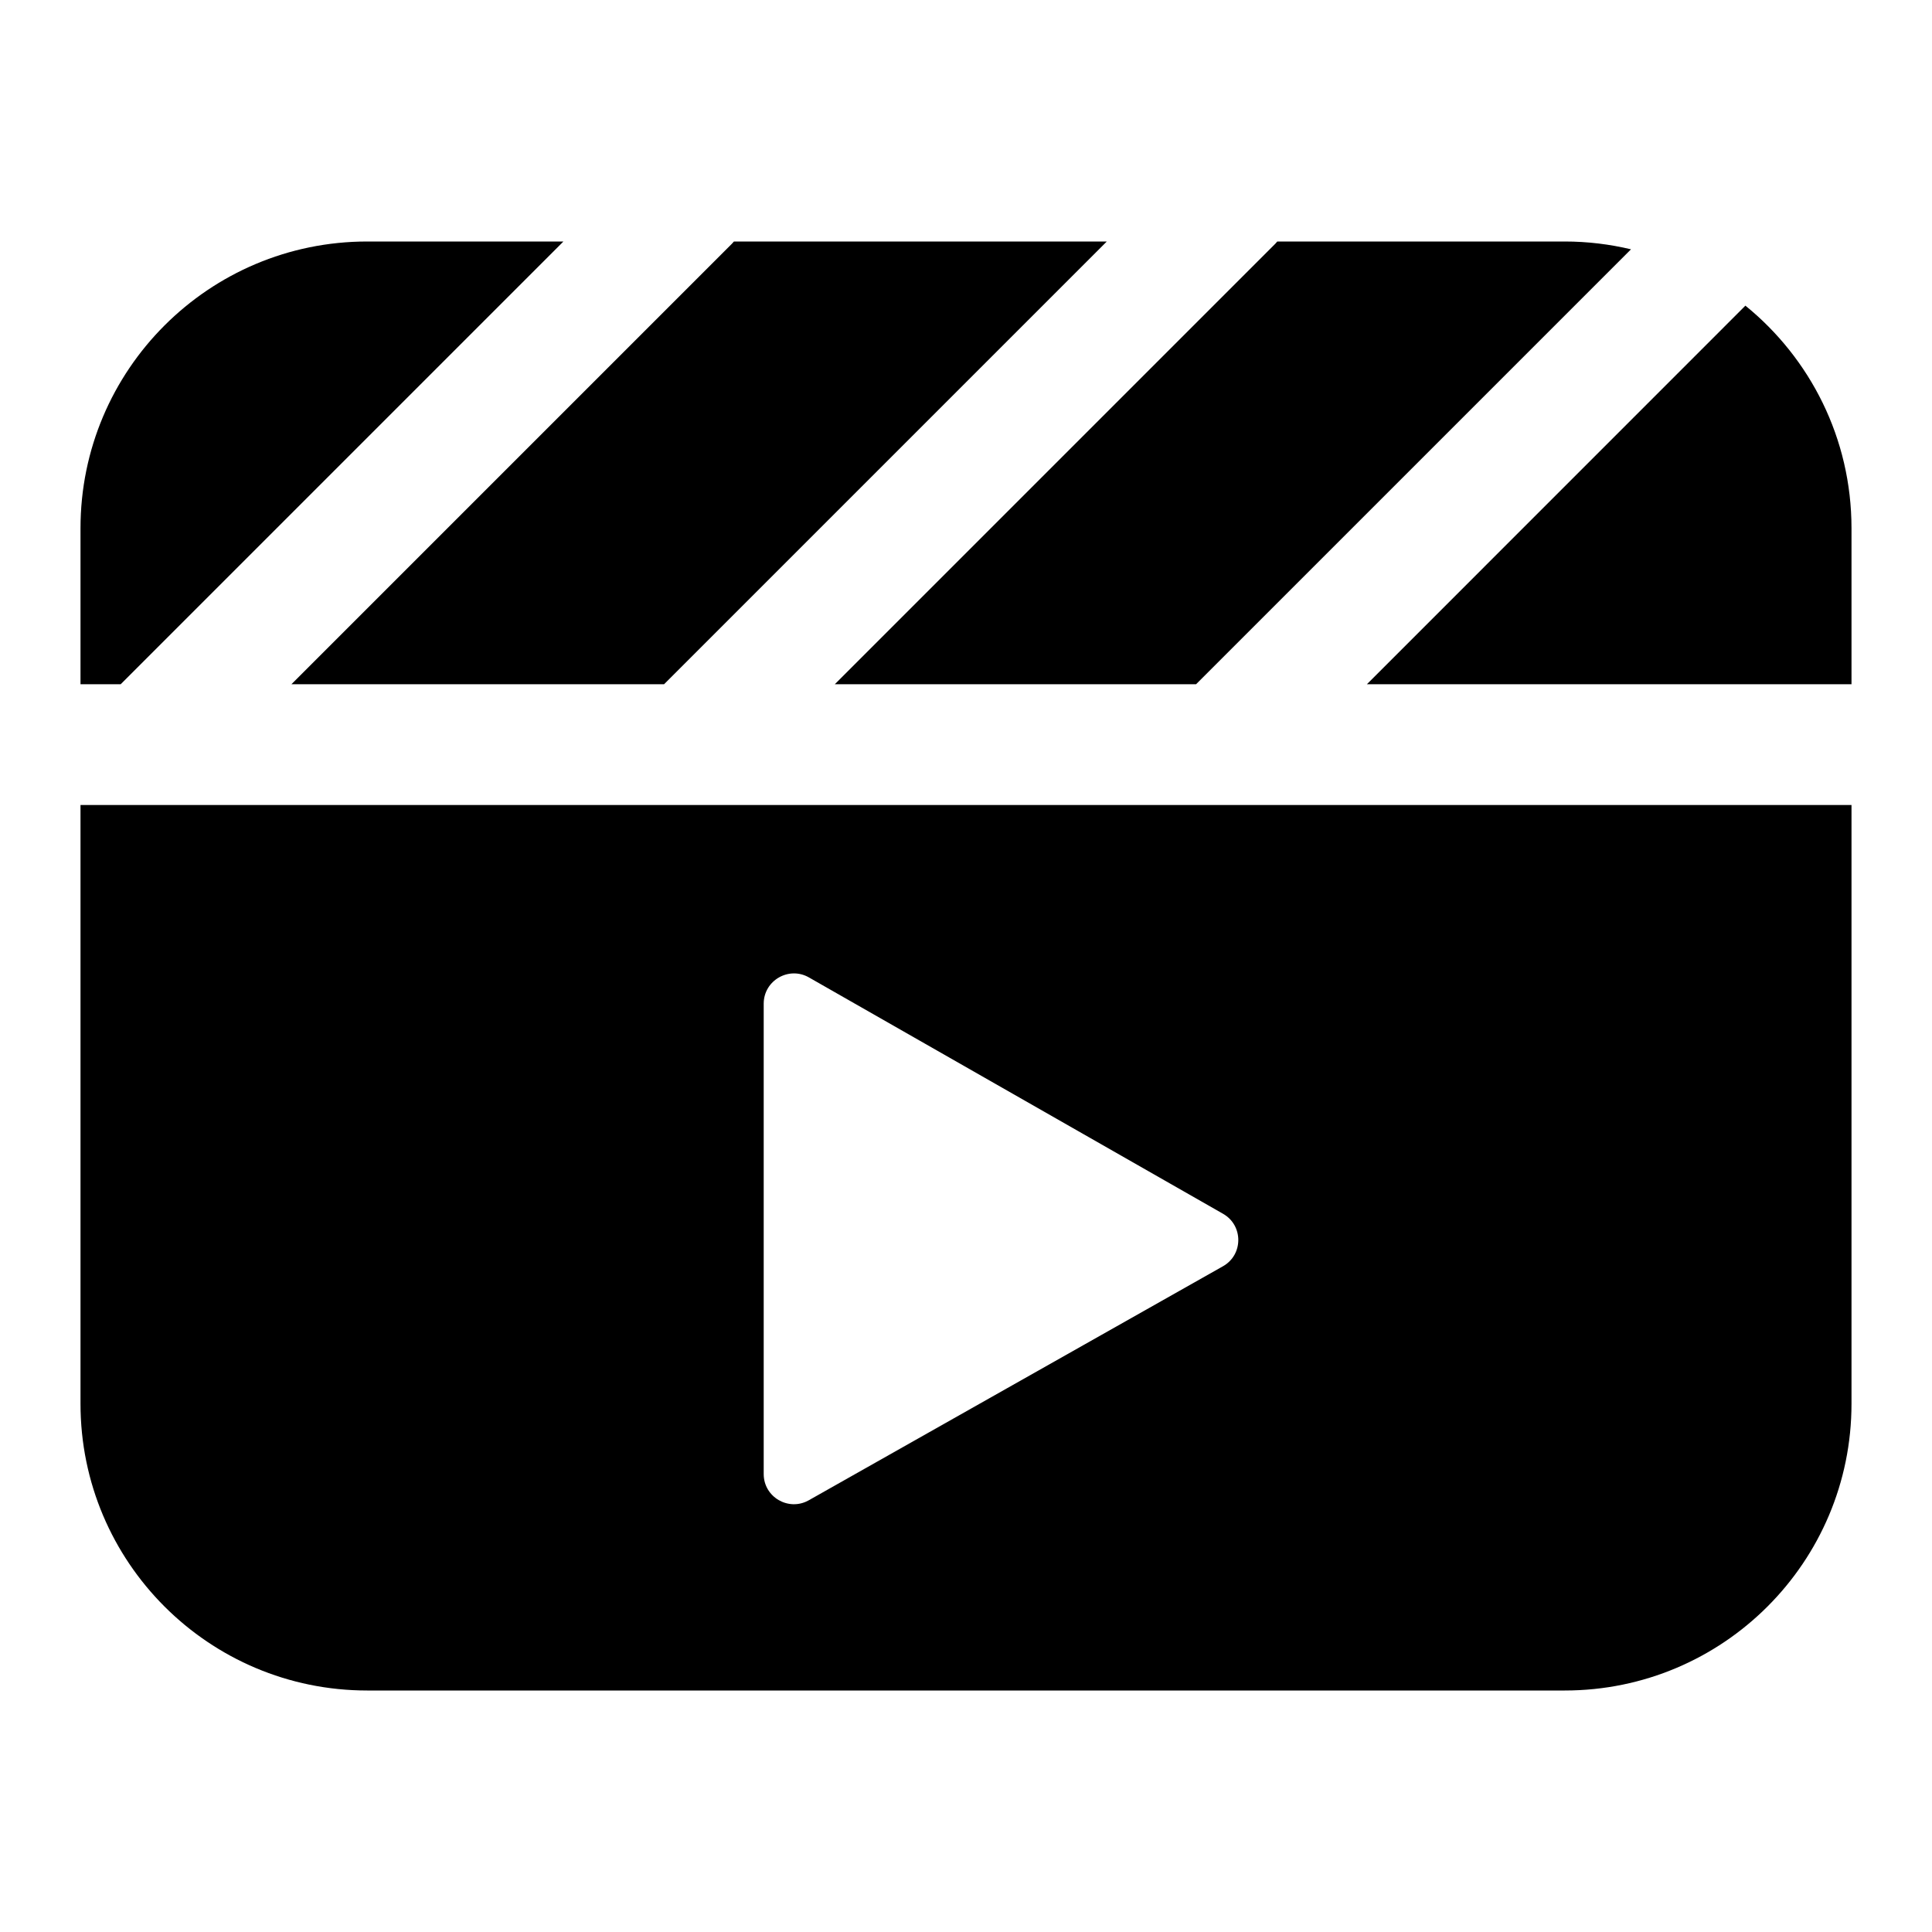
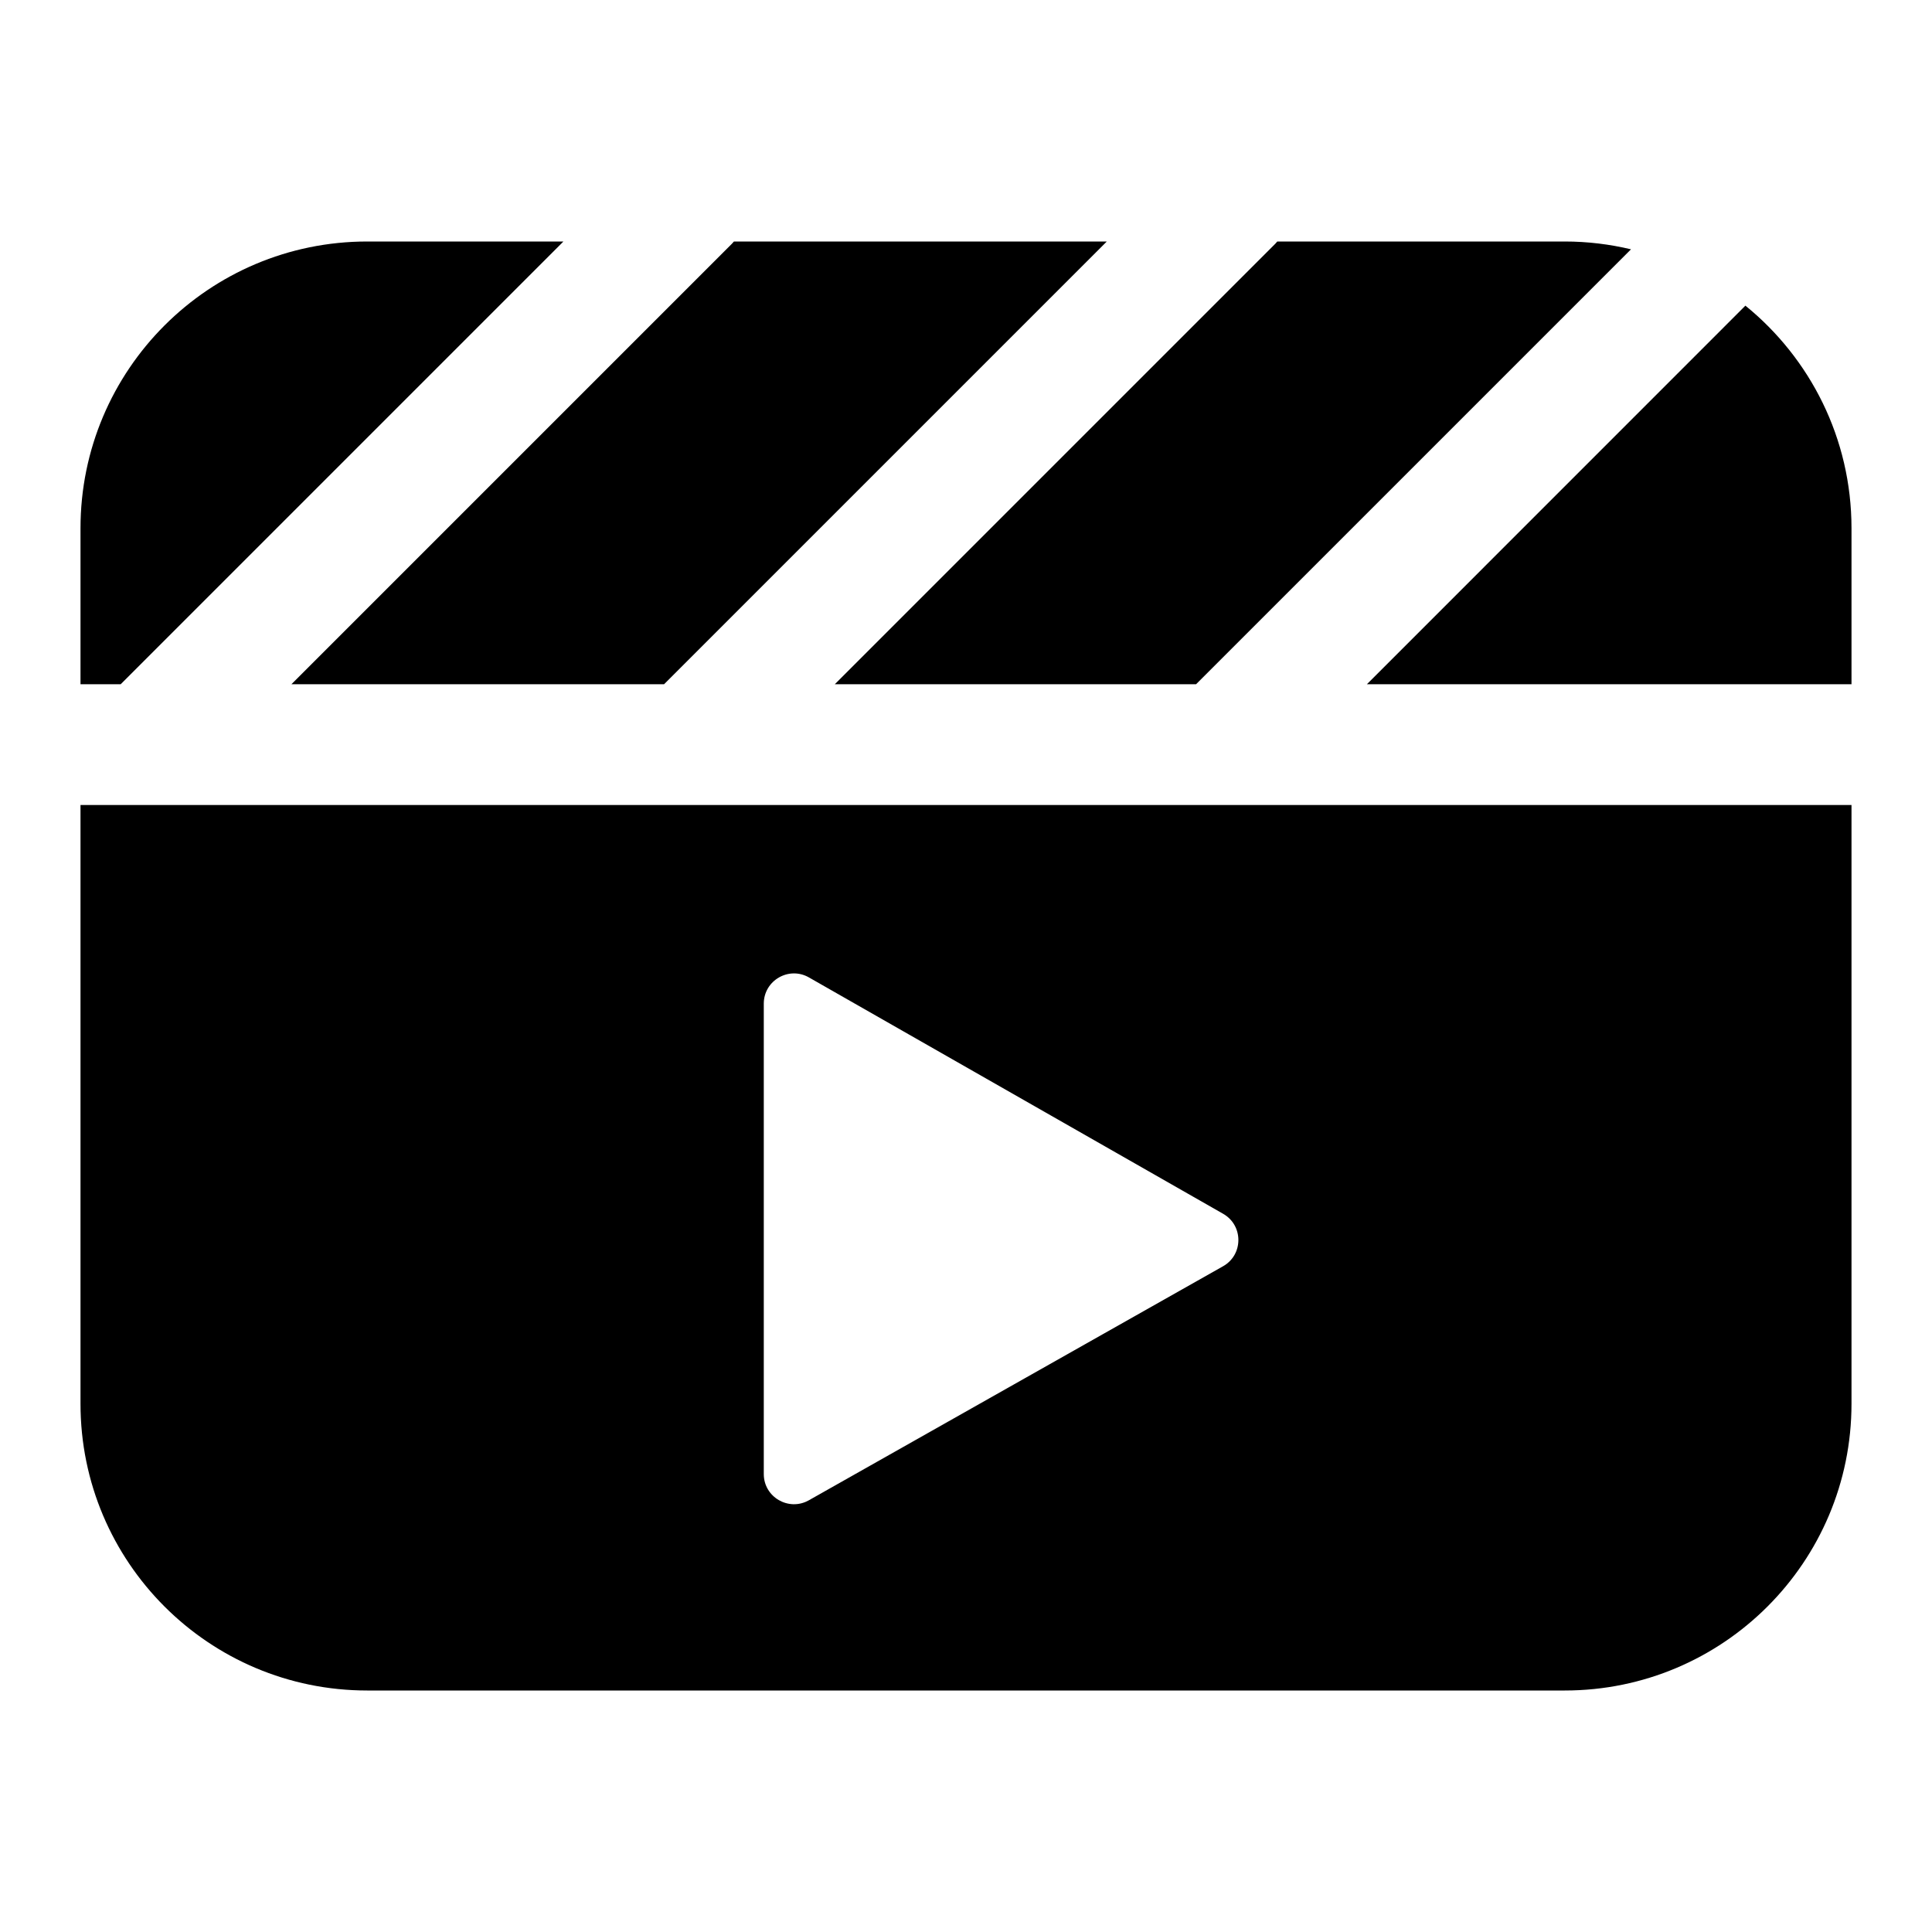
<svg xmlns="http://www.w3.org/2000/svg" width="24" height="24" viewBox="0 0 24 24" fill="none" data-fui-icon="true">
-   <path d="M23 17.438C23 19.405 21.405 21 19.438 21H4.562C2.595 21 1 19.405 1 17.438V10H23V17.438ZM10.049 12.142C9.799 11.999 9.487 12.18 9.487 12.468V18.311C9.487 18.598 9.797 18.778 10.047 18.637L15.192 15.73C15.446 15.587 15.446 15.222 15.193 15.078L10.049 12.142ZM1.499 8.5H1V6.562C1 4.595 2.595 3 4.562 3H6.999L1.499 8.5ZM19.438 3C19.721 3 19.996 3.034 20.261 3.097L14.858 8.5H10.37L15.843 3.027C15.851 3.019 15.859 3.009 15.867 3H19.438ZM21.682 3.797C22.486 4.45 23 5.446 23 6.562V8.5H16.98L21.682 3.797ZM8.249 8.5H3.62L9.093 3.027C9.101 3.019 9.109 3.009 9.117 3H13.749L8.249 8.5Z" fill="currentColor" />
+   <path d="M23 17.438C23 19.405 21.405 21 19.438 21H4.562C2.595 21 1 19.405 1 17.438V10H23V17.438ZM10.049 12.142C9.799 11.999 9.488 12.18 9.488 12.468V18.311C9.488 18.598 9.798 18.778 10.048 18.637L15.193 15.73C15.447 15.587 15.447 15.222 15.194 15.078L10.049 12.142ZM1.499 8.5H1V6.562C1 4.595 2.595 3 4.562 3H6.999L1.499 8.5ZM19.438 3C19.721 3 19.996 3.034 20.261 3.097L14.858 8.5H10.37L15.843 3.027C15.851 3.019 15.859 3.009 15.867 3H19.438ZM21.682 3.797C22.486 4.45 23 5.446 23 6.562V8.5H16.98L21.682 3.797ZM8.249 8.5H3.62L9.093 3.027C9.101 3.019 9.109 3.009 9.117 3H13.749L8.249 8.5Z" fill="currentColor" />
</svg>
